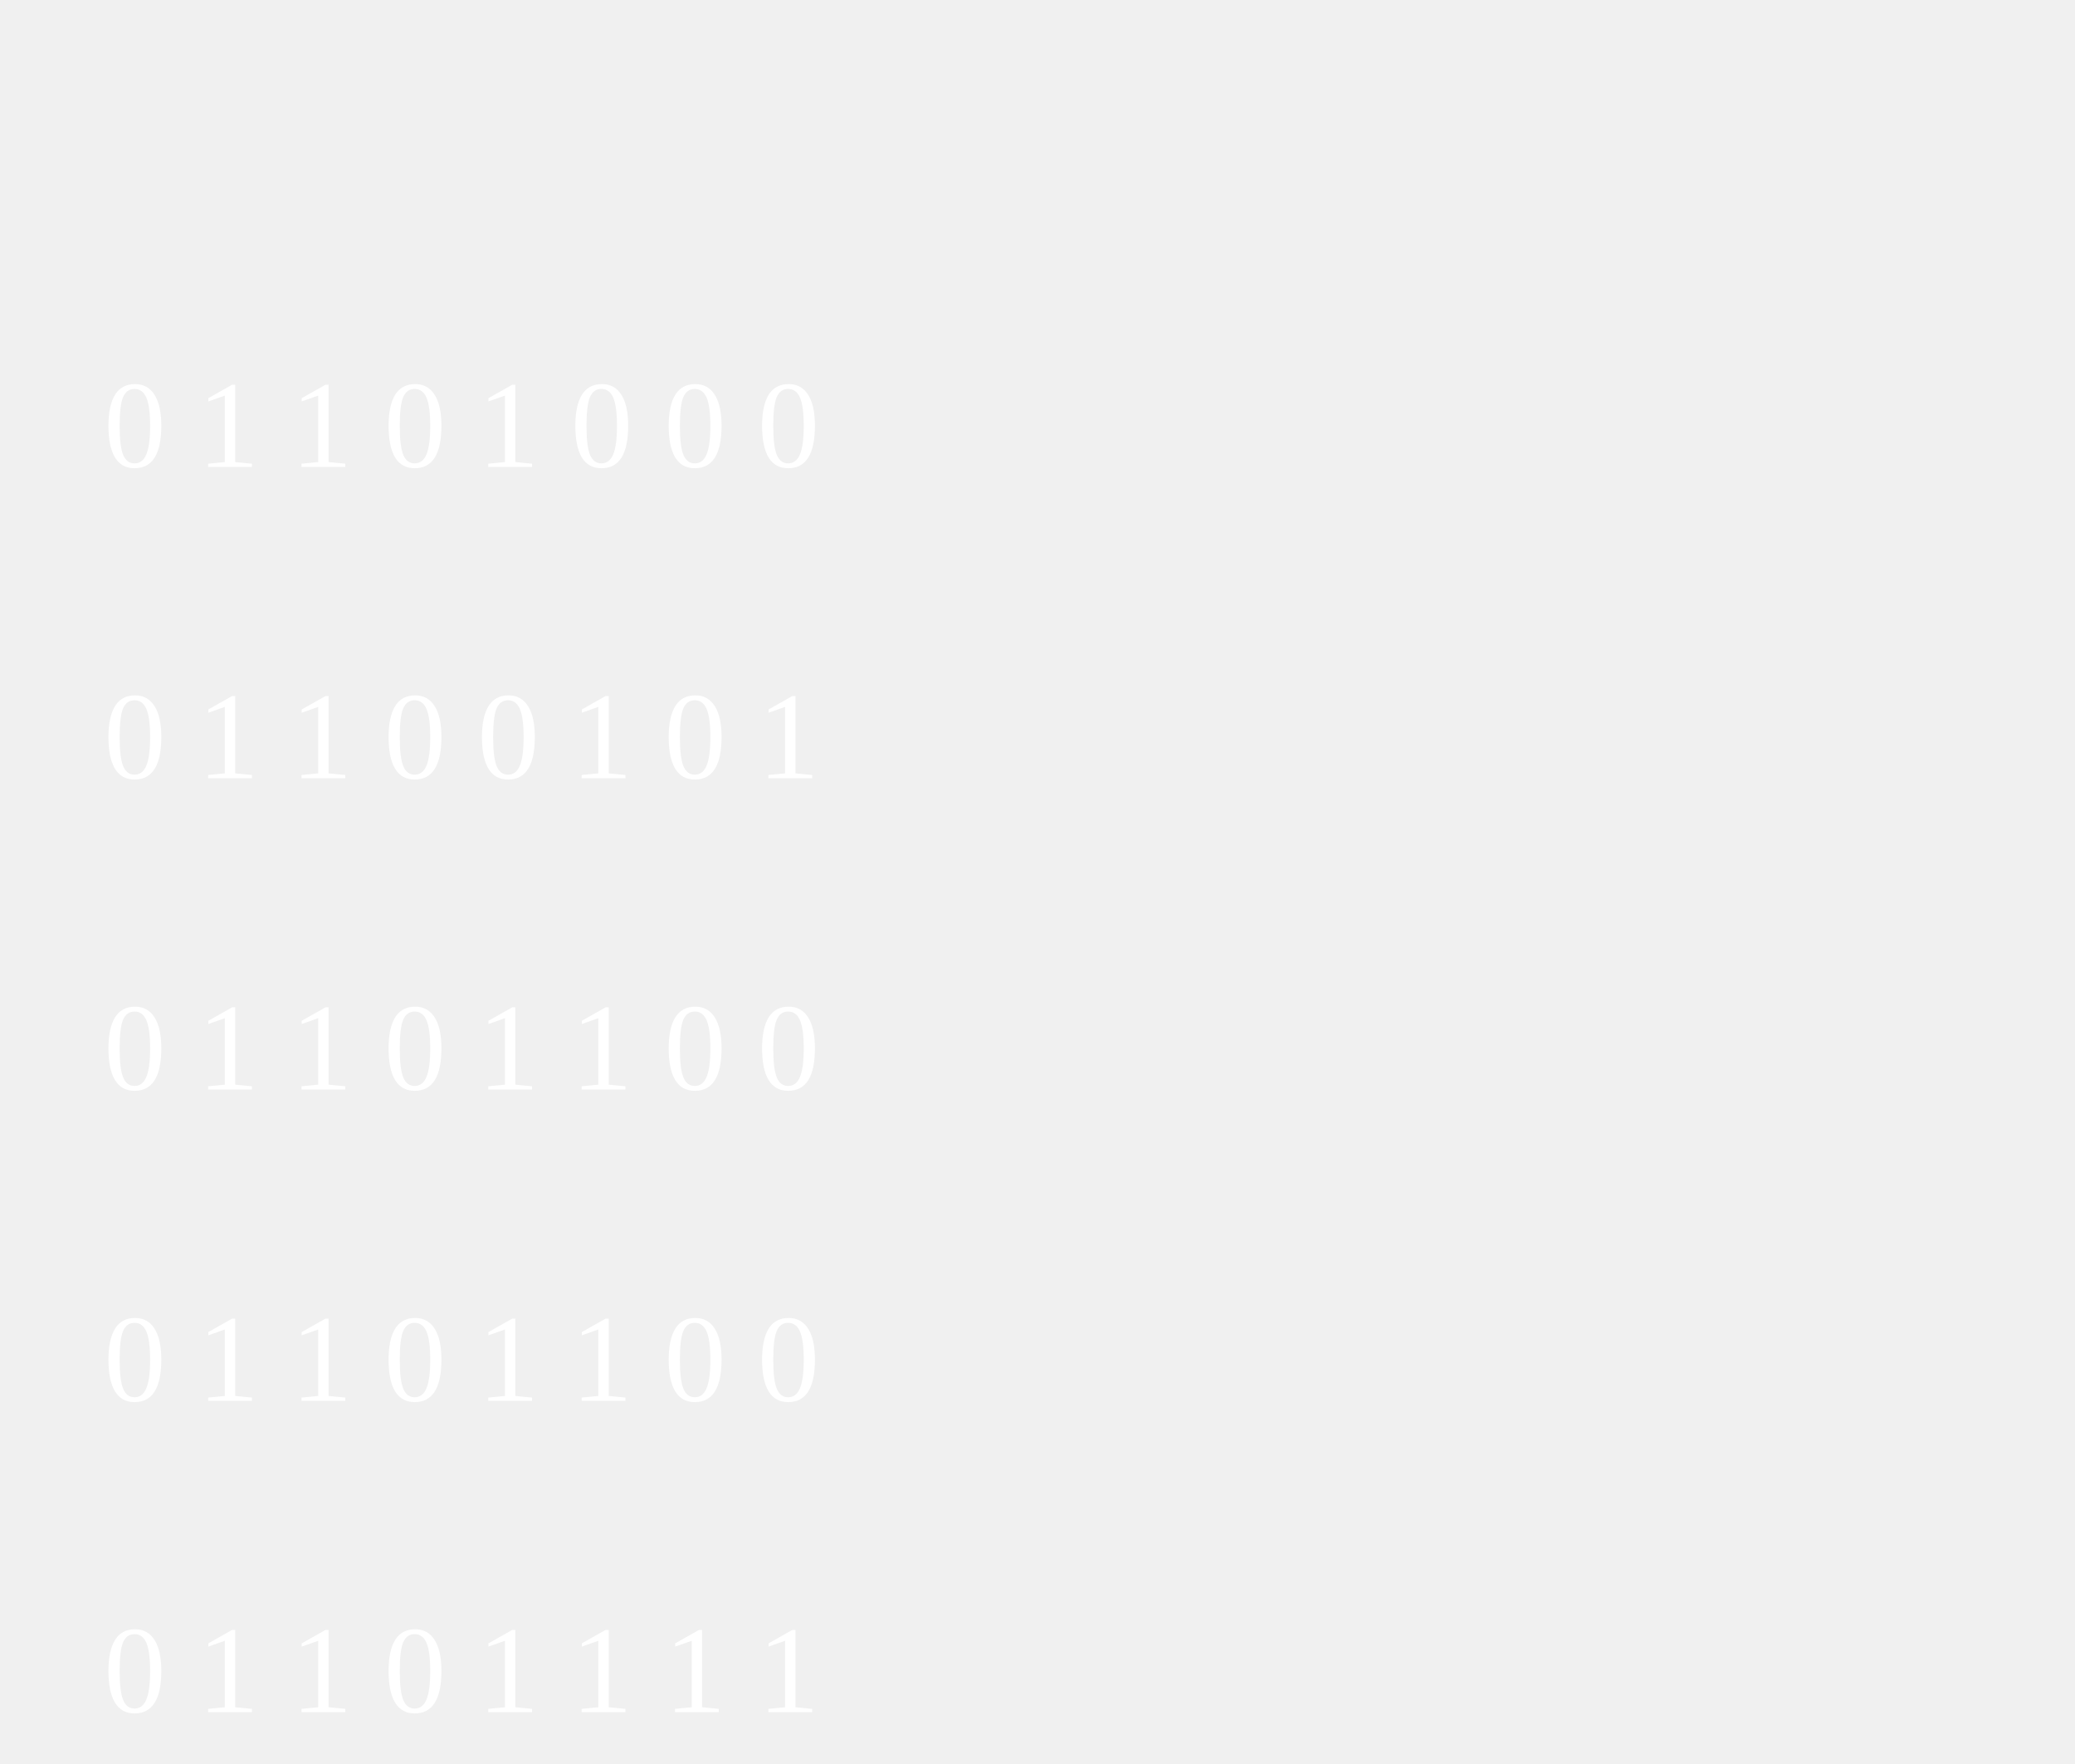
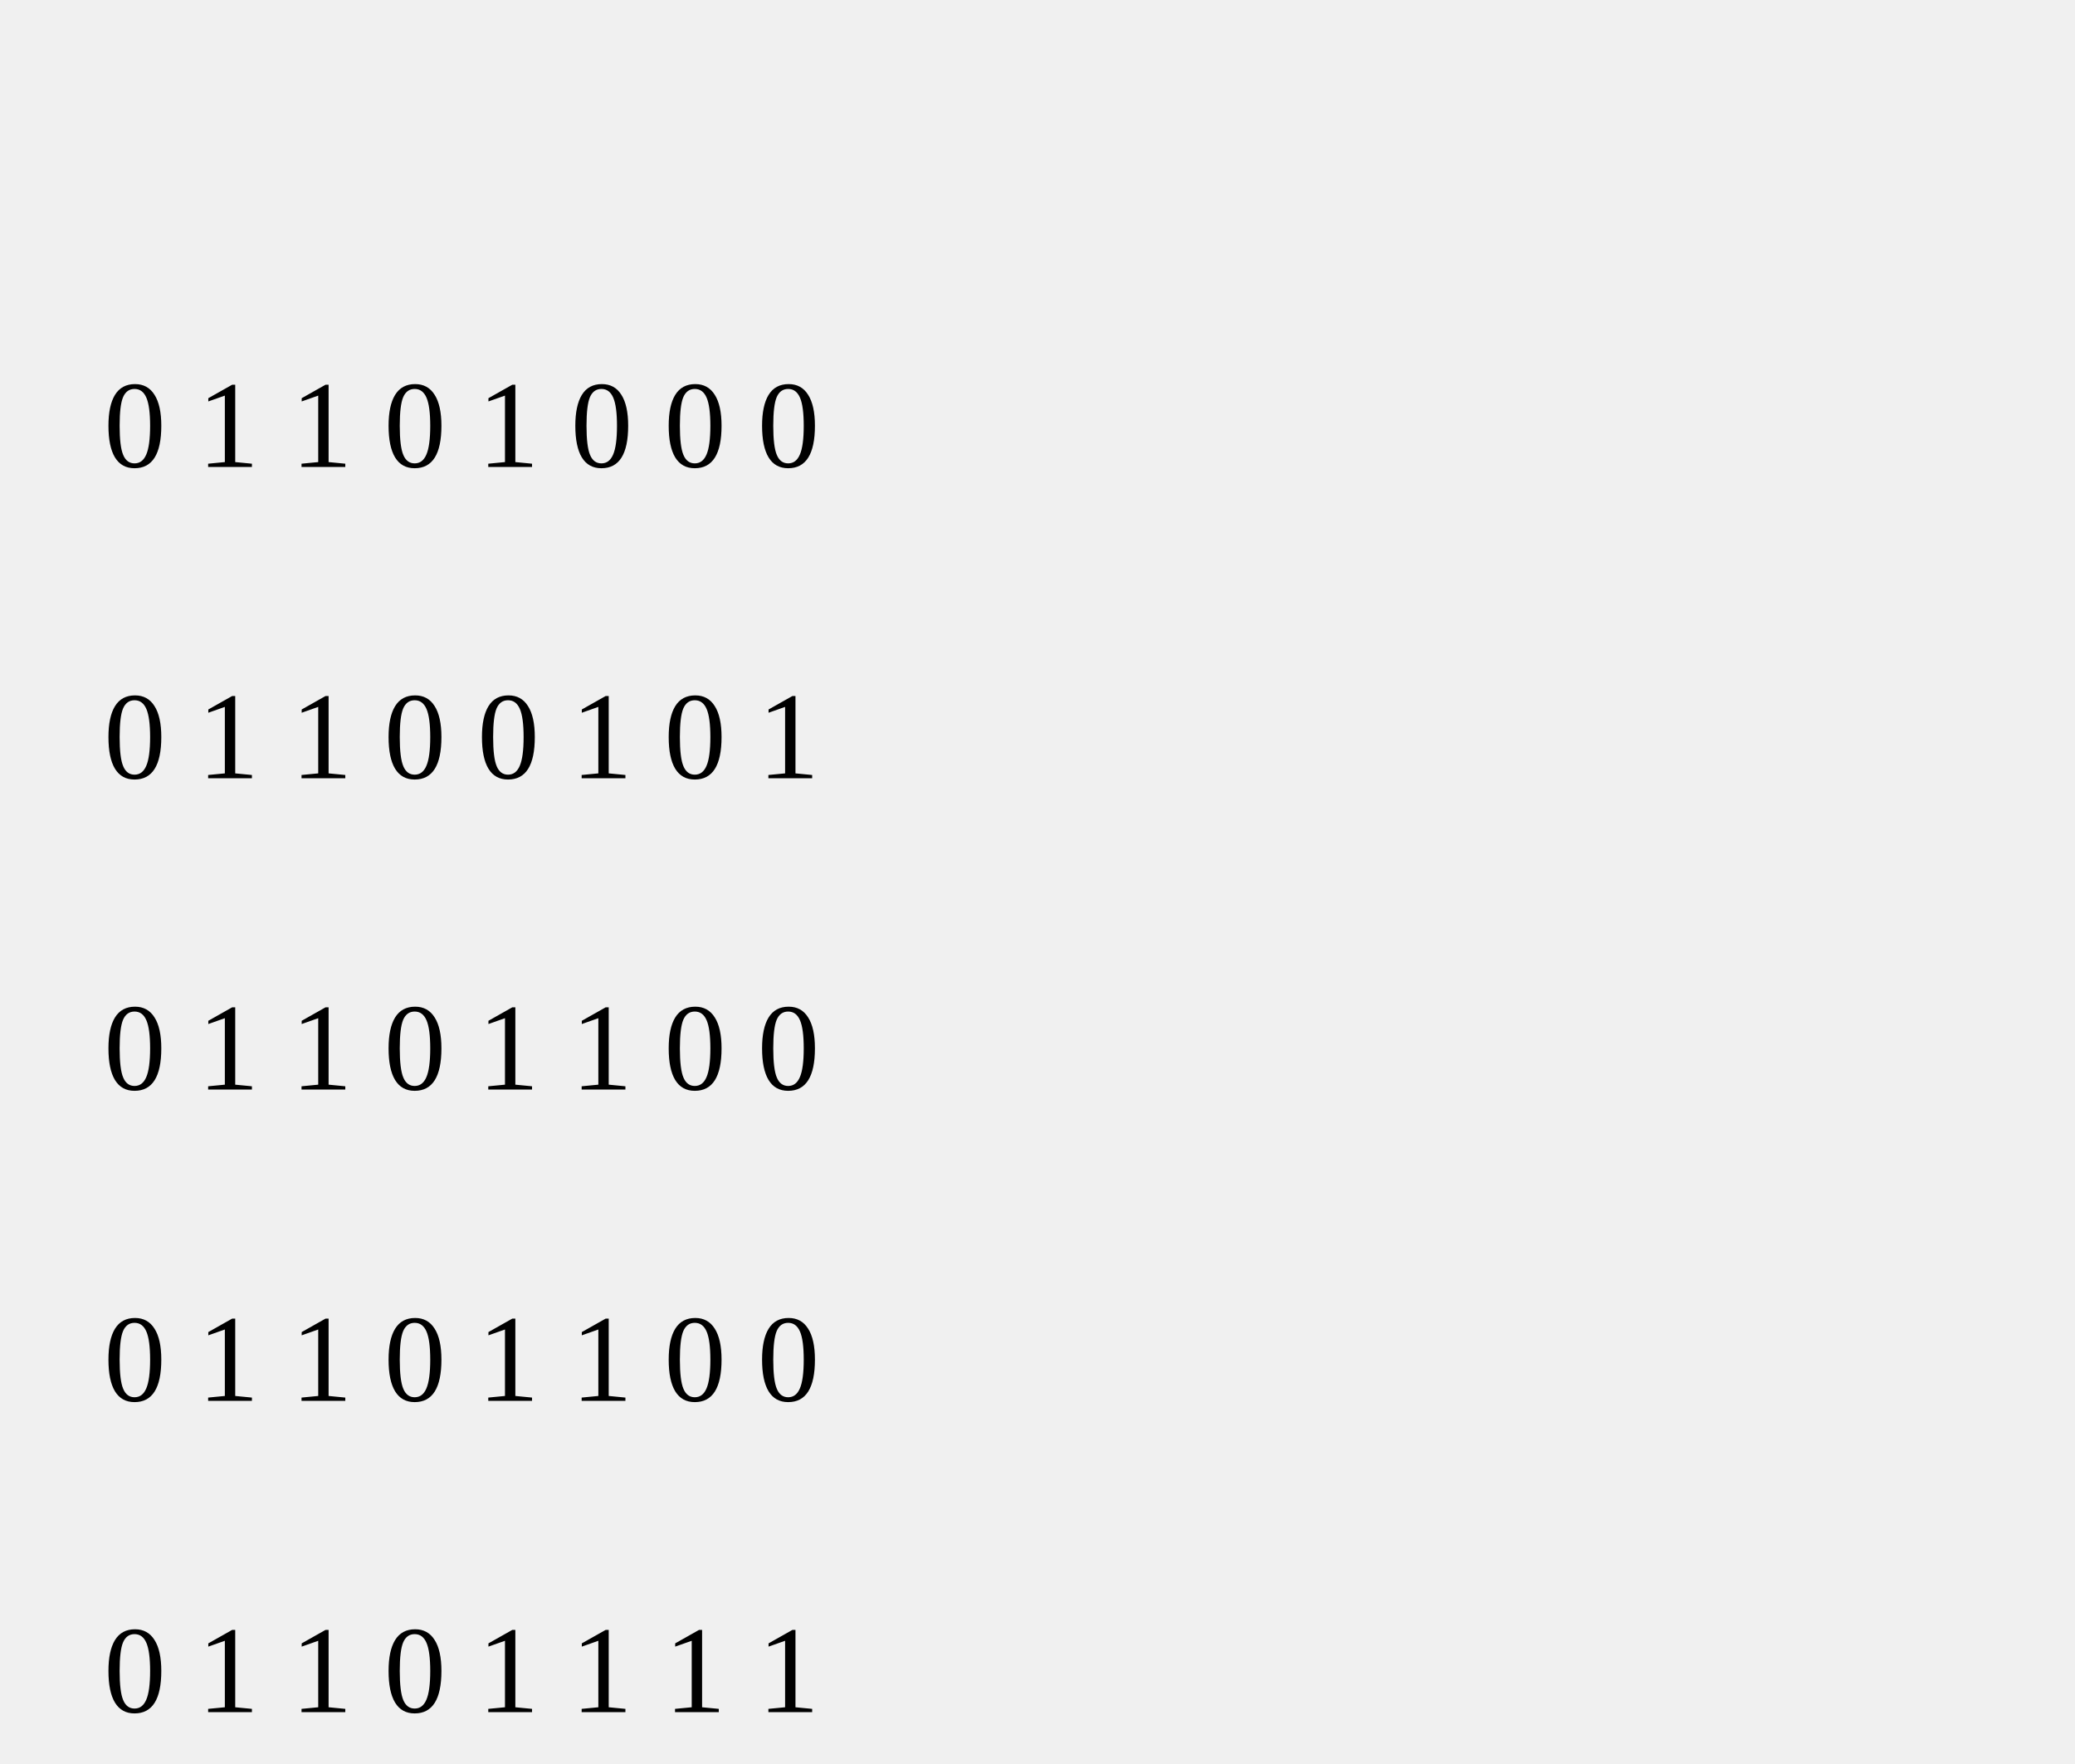
<svg height="170" width="200" class="svg">
-   <text x="10" y="20" style="fill: #fff;">
+   <text x="10" y="20" style="fill: currentColor;">
    <tspan x="10" y="45">0 1 1 0 1 0 0 0</tspan>
    <tspan x="10" y="75">0 1 1 0 0 1 0 1</tspan>
    <tspan x="10" y="105">0 1 1 0 1 1 0 0</tspan>
    <tspan x="10" y="135">0 1 1 0 1 1 0 0</tspan>
    <tspan x="10" y="165">0 1 1 0 1 1 1 1</tspan>
  </text>
</svg>
